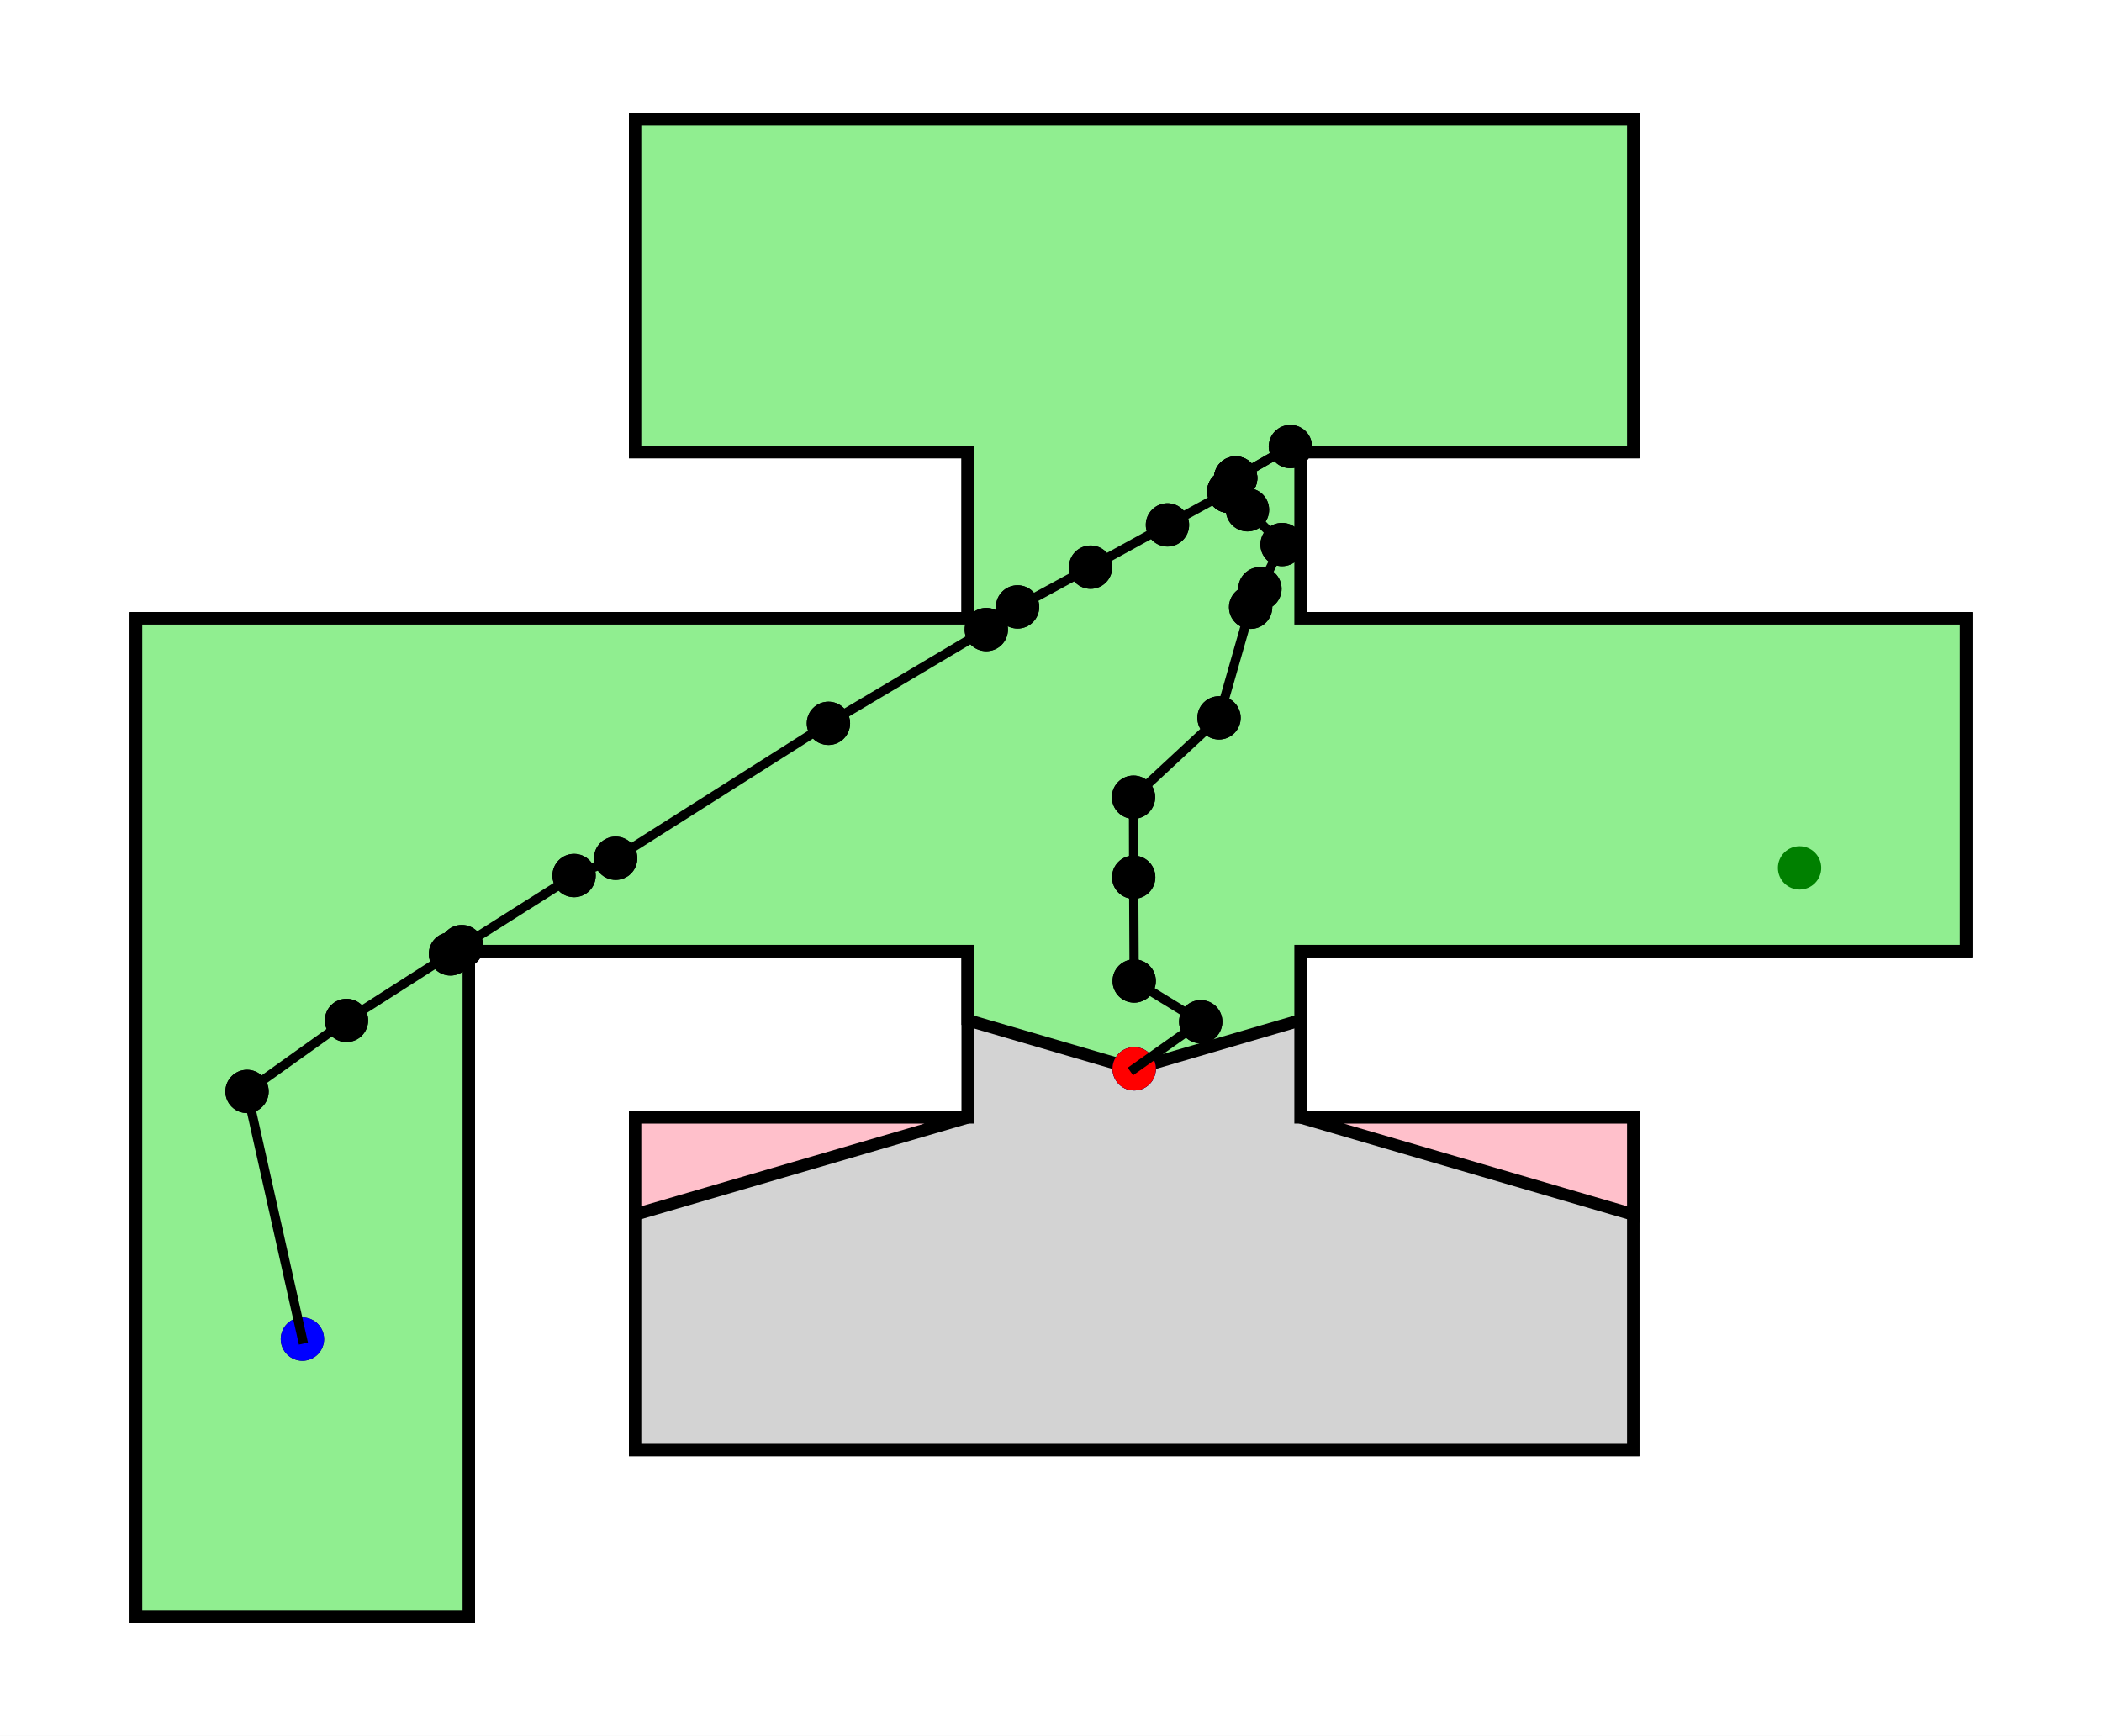
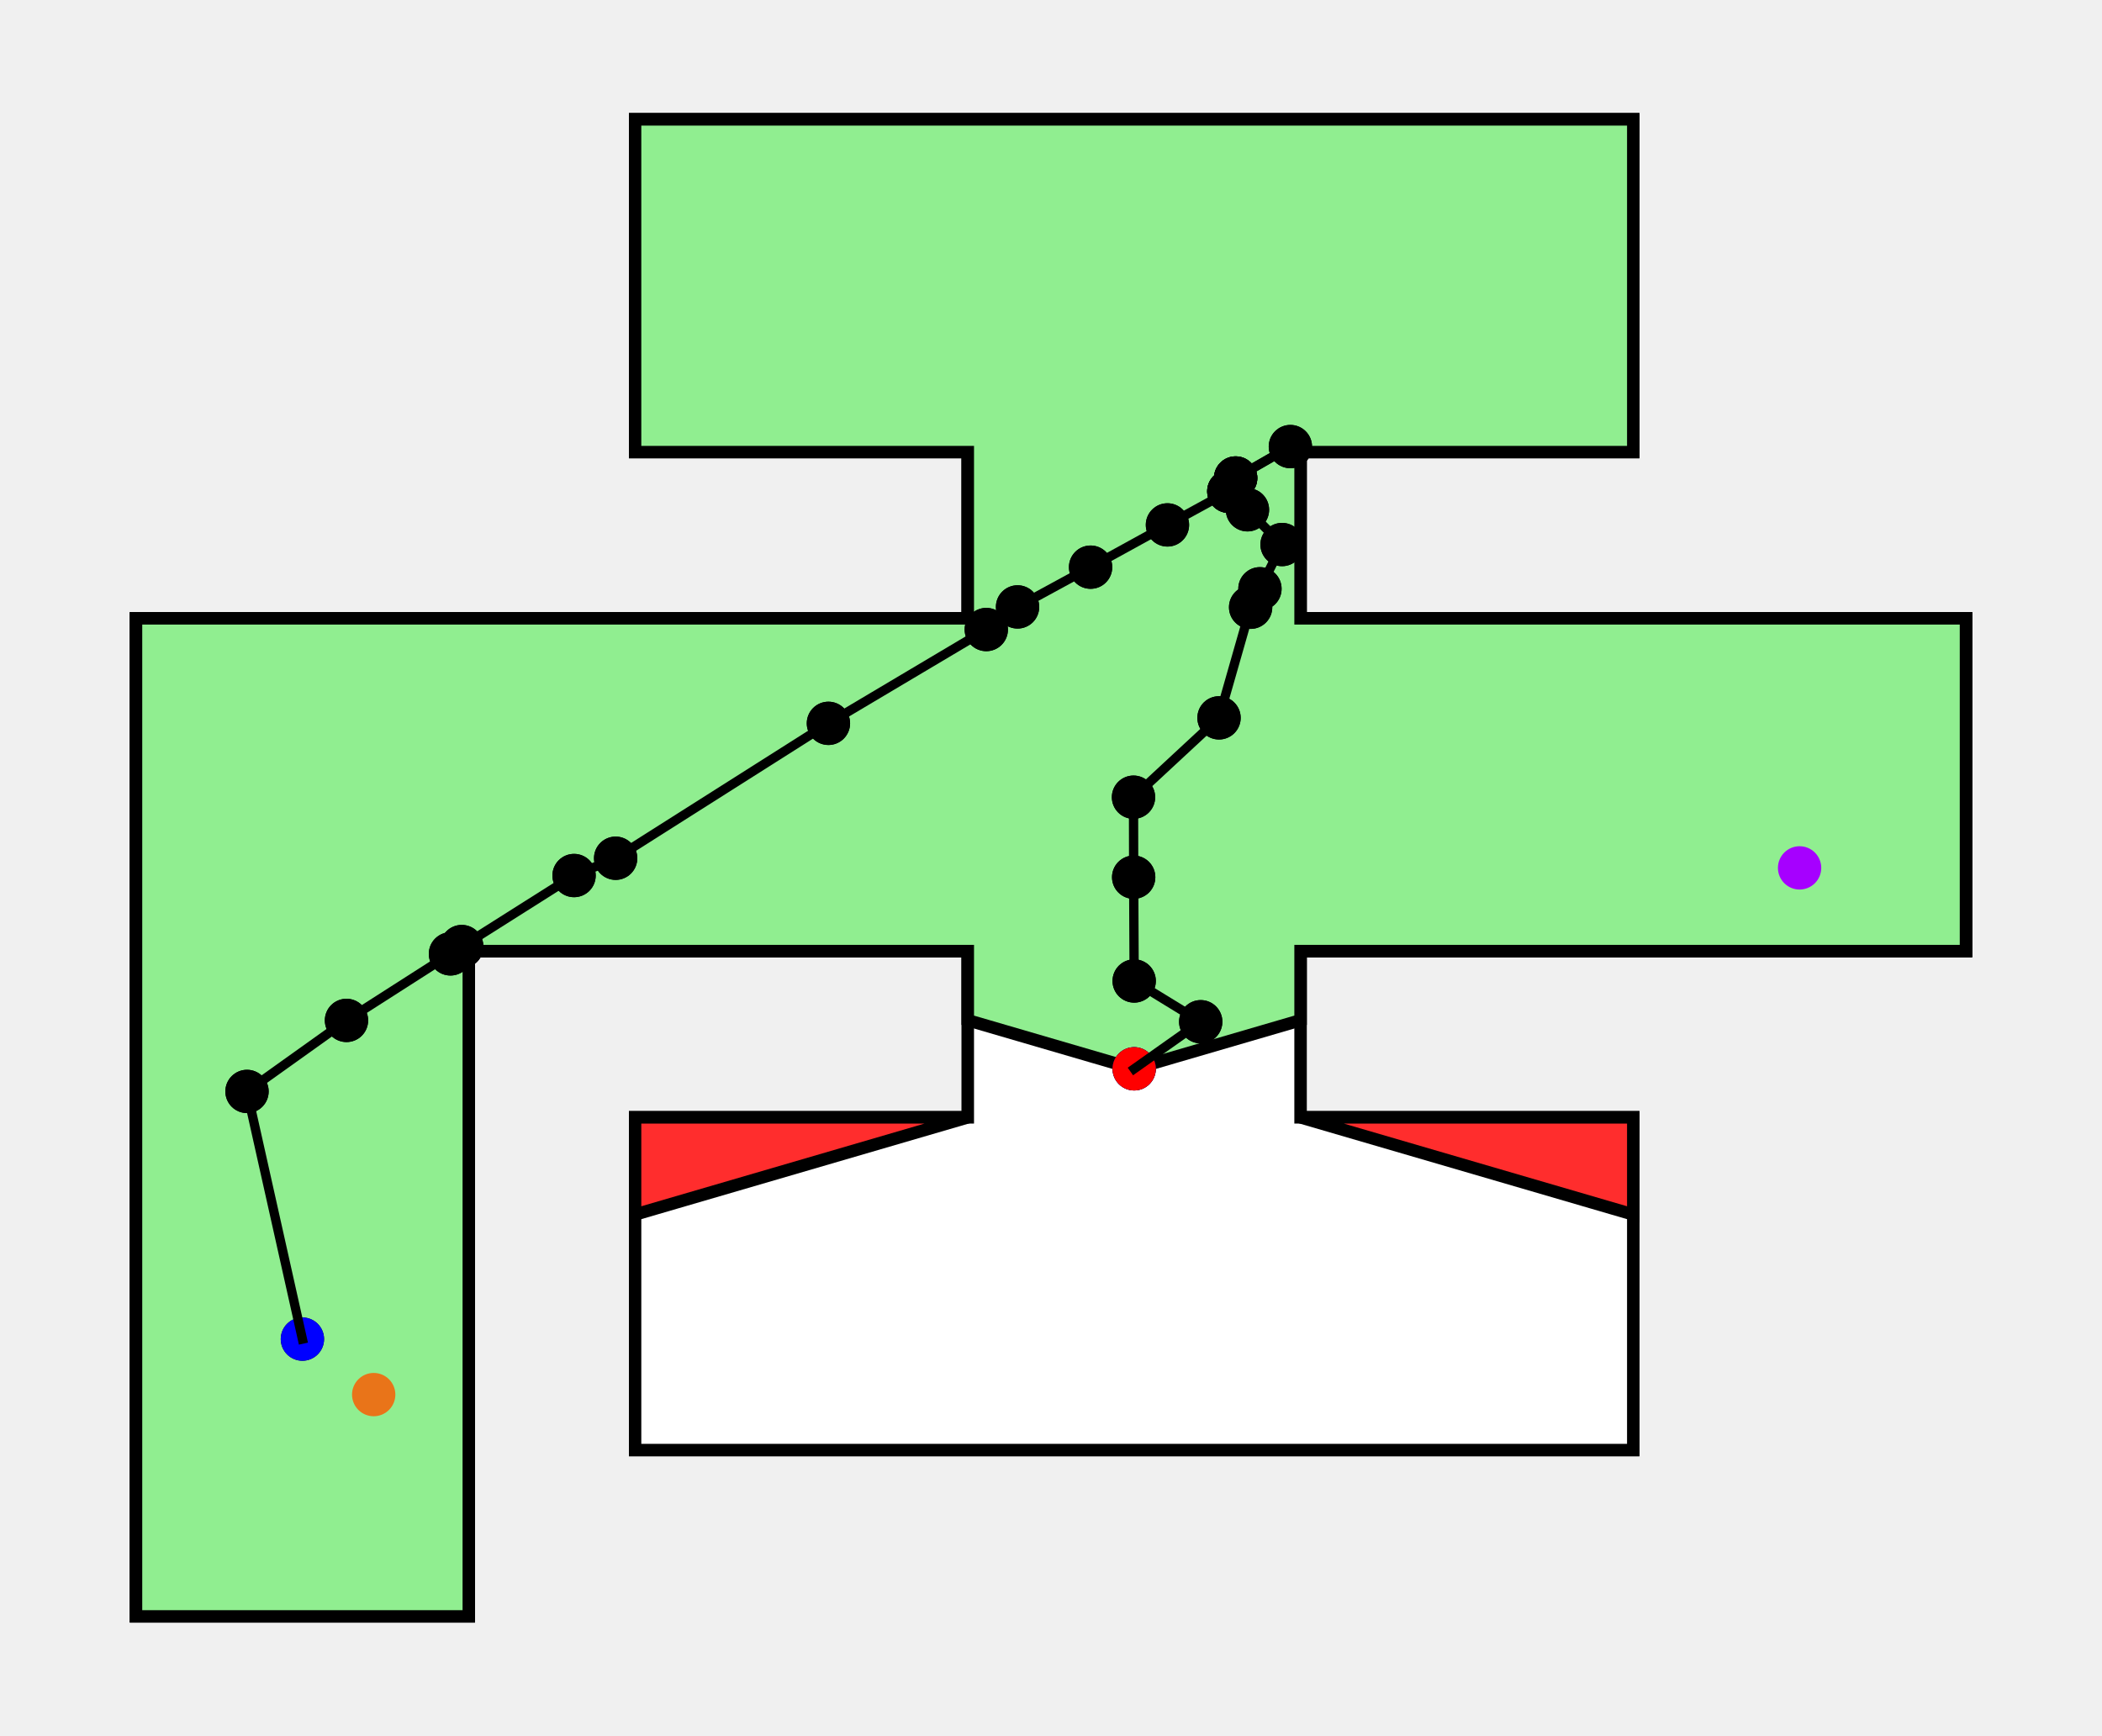
<svg xmlns="http://www.w3.org/2000/svg" xmlns:xlink="http://www.w3.org/1999/xlink" width="339.648pt" height="280.512pt" viewBox="0 0 339.648 280.512" version="1.1">
  <defs>
    <style type="text/css">*{stroke-linejoin: round; stroke-linecap: butt}</style>
  </defs>
  <g id="figure_1">
    <g id="patch_1">
-       <path d="M 0 280.512  L 339.648 280.512  L 339.648 0  L 0 0  z " style="fill: #ffffff" />
+       <path d="M 0 280.512  L 339.648 280.512  L 339.648 0  L 0 0  L 0 280.512  z " style="fill: none" />
    </g>
    <g id="axes_1">
      <g id="PathCollection_1" />
      <g id="PathCollection_2" />
      <g id="PathCollection_3" />
      <g id="PathCollection_4" />
      <g id="PathCollection_5" />
      <g id="PathCollection_6" />
      <g id="PathCollection_7" />
      <g id="PathCollection_8" />
      <g id="PathCollection_9" />
      <g id="PathCollection_10" />
      <g id="PathCollection_11" />
      <g id="PathCollection_12" />
      <g id="PathCollection_13" />
      <g id="PathCollection_14" />
      <g id="PathCollection_15" />
      <g id="PathCollection_16" />
      <g id="PathCollection_17" />
      <g id="PathCollection_18" />
      <g id="PathCollection_19" />
      <g id="PathCollection_20" />
      <g id="PathCollection_21" />
      <g id="PathCollection_22" />
      <g id="patch_2">
-         <path d="M 210.144 99.936  L 210.144 73.056  L 263.904 73.056  L 263.904 19.296  L 102.624 19.296  L 102.624 73.056  L 156.384 73.056  L 156.384 99.936  L 21.984 99.936  L 21.984 261.216  L 75.744 261.216  L 75.744 153.696  L 156.384 153.696  L 156.384 180.576  L 102.624 180.576  L 102.624 234.336  L 263.904 234.336  L 263.904 180.576  L 210.144 180.576  L 210.144 153.696  L 317.664 153.696  L 317.664 99.936  z " clip-path="url(#pf2f659722c)" style="fill: #d3d3d3; stroke: #000000; stroke-width: 2; stroke-linejoin: miter" />
+         <path d="M 210.144 99.936  L 210.144 73.056  L 263.904 73.056  L 263.904 19.296  L 102.624 19.296  L 102.624 73.056  L 156.384 73.056  L 156.384 99.936  L 21.984 99.936  L 21.984 261.216  L 75.744 261.216  L 75.744 153.696  L 156.384 153.696  L 156.384 180.576  L 102.624 180.576  L 102.624 234.336  L 263.904 234.336  L 263.904 180.576  L 210.144 180.576  L 210.144 153.696  L 317.664 153.696  L 317.664 99.936  z " clip-path="url(#p04a68f048f)" style="fill: #ffffff; stroke: #000000; stroke-width: 2; stroke-linejoin: miter" />
      </g>
      <g id="PathCollection_23" />
      <g id="PathCollection_24" />
      <g id="PathCollection_25" />
      <g id="PathCollection_26" />
      <g id="PathCollection_27" />
      <g id="PathCollection_28" />
      <g id="PathCollection_29" />
      <g id="PathCollection_30" />
      <g id="PathCollection_31" />
      <g id="PathCollection_32" />
      <g id="PathCollection_33" />
      <g id="PathCollection_34" />
      <g id="PathCollection_35" />
      <g id="PathCollection_36" />
      <g id="PathCollection_37" />
      <g id="PathCollection_38" />
      <g id="PathCollection_39" />
      <g id="PathCollection_40" />
      <g id="PathCollection_41" />
      <g id="patch_3">
-         <path d="M 210.144 99.936  L 210.144 73.056  L 263.904 73.056  L 263.904 19.296  L 102.624 19.296  L 102.624 73.056  L 156.384 73.056  L 156.384 99.936  L 21.984 99.936  L 21.984 261.216  L 75.744 261.216  L 75.744 153.696  L 156.384 153.696  L 156.384 164.878  L 183.264 172.727  L 210.144 164.878  L 210.144 153.696  L 317.664 153.696  L 317.664 99.936  z " clip-path="url(#pf2f659722c)" style="fill: #90ee90; stroke: #000000; stroke-width: 2; stroke-linejoin: miter" />
+         <path d="M 210.144 99.936  L 210.144 73.056  L 263.904 73.056  L 263.904 19.296  L 102.624 19.296  L 102.624 73.056  L 156.384 73.056  L 156.384 99.936  L 21.984 99.936  L 21.984 261.216  L 75.744 261.216  L 75.744 153.696  L 156.384 153.696  L 156.384 164.878  L 183.264 172.727  L 210.144 164.878  L 210.144 153.696  L 317.664 153.696  L 317.664 99.936  z " clip-path="url(#p04a68f048f)" style="fill: #90ee90; stroke: #000000; stroke-width: 2; stroke-linejoin: miter" />
      </g>
      <g id="PathCollection_42" />
      <g id="PathCollection_43" />
      <g id="PathCollection_44" />
      <g id="patch_4">
-         <path d="M 102.624 196.274  L 156.384 180.576  L 102.624 180.576  z " clip-path="url(#pf2f659722c)" style="fill: #ffc0cb; stroke: #000000; stroke-width: 2; stroke-linejoin: miter" />
+         <path d="M 102.624 196.274  L 156.384 180.576  L 102.624 180.576  z " clip-path="url(#p04a68f048f)" style="fill: #ff2d2d; stroke: #000000; stroke-width: 2; stroke-linejoin: miter" />
      </g>
      <g id="PathCollection_45" />
      <g id="PathCollection_46" />
      <g id="PathCollection_47" />
      <g id="patch_5">
-         <path d="M 210.144 180.576  L 263.904 196.274  L 263.904 180.576  z " clip-path="url(#pf2f659722c)" style="fill: #ffc0cb; stroke: #000000; stroke-width: 2; stroke-linejoin: miter" />
+         <path d="M 210.144 180.576  L 263.904 196.274  L 263.904 180.576  z " clip-path="url(#p04a68f048f)" style="fill: #ff2d2d; stroke: #000000; stroke-width: 2; stroke-linejoin: miter" />
      </g>
      <g id="PathCollection_48">
        <defs>
-           <path id="m1747b24780" d="M 0 3  C 0.796 3 1.559 2.684 2.121 2.121  C 2.684 1.559 3 0.796 3 0  C 3 -0.796 2.684 -1.559 2.121 -2.121  C 1.559 -2.684 0.796 -3 0 -3  C -0.796 -3 -1.559 -2.684 -2.121 -2.121  C -2.684 -1.559 -3 -0.796 -3 0  C -3 0.796 -2.684 1.559 -2.121 2.121  C -1.559 2.684 -0.796 3 0 3  z " style="stroke: #0000ff" />
+           <path id="m81d1e08aba" d="M 0 3  C 0.796 3 1.559 2.684 2.121 2.121  C 2.684 1.559 3 0.796 3 0  C 3 -0.796 2.684 -1.559 2.121 -2.121  C 1.559 -2.684 0.796 -3 0 -3  C -0.796 -3 -1.559 -2.684 -2.121 -2.121  C -2.684 -1.559 -3 -0.796 -3 0  C -3 0.796 -2.684 1.559 -2.121 2.121  C -1.559 2.684 -0.796 3 0 3  z " style="stroke: #0000ff" />
        </defs>
-         <g clip-path="url(#pf2f659722c)">
-           <use xlink:href="#m1747b24780" x="183.264" y="172.727" style="fill: #0000ff; stroke: #0000ff" />
+         <g clip-path="url(#p04a68f048f)">
+           <use xlink:href="#m81d1e08aba" x="183.264" y="172.727" style="fill: #0000ff; stroke: #0000ff" />
        </g>
      </g>
      <g id="PathCollection_49">
        <defs>
-           <path id="m7a9c056fbe" d="M 0 3  C 0.796 3 1.559 2.684 2.121 2.121  C 2.684 1.559 3 0.796 3 0  C 3 -0.796 2.684 -1.559 2.121 -2.121  C 1.559 -2.684 0.796 -3 0 -3  C -0.796 -3 -1.559 -2.684 -2.121 -2.121  C -2.684 -1.559 -3 -0.796 -3 0  C -3 0.796 -2.684 1.559 -2.121 2.121  C -1.559 2.684 -0.796 3 0 3  z " style="stroke: #008000" />
+           <path id="m6890309fac" d="M 0 3  C 0.796 3 1.559 2.684 2.121 2.121  C 2.684 1.559 3 0.796 3 0  C 3 -0.796 2.684 -1.559 2.121 -2.121  C 1.559 -2.684 0.796 -3 0 -3  C -0.796 -3 -1.559 -2.684 -2.121 -2.121  C -2.684 -1.559 -3 -0.796 -3 0  C -3 0.796 -2.684 1.559 -2.121 2.121  C -1.559 2.684 -0.796 3 0 3  z " style="stroke: #a600ff" />
        </defs>
-         <g clip-path="url(#pf2f659722c)">
-           <use xlink:href="#m7a9c056fbe" x="290.784" y="140.256" style="fill: #008000; stroke: #008000" />
-         </g>
-       </g>
-       <g id="PathCollection_50" />
+         <g clip-path="url(#p04a68f048f)">
+           <use xlink:href="#m6890309fac" x="290.784" y="140.256" style="fill: #a600ff; stroke: #a600ff" />
+         </g>
+       </g>
+       <g id="PathCollection_50">
+         <defs>
+           <path id="me7196250da" d="M 0 3  C 0.796 3 1.559 2.684 2.121 2.121  C 2.684 1.559 3 0.796 3 0  C 3 -0.796 2.684 -1.559 2.121 -2.121  C 1.559 -2.684 0.796 -3 0 -3  C -0.796 -3 -1.559 -2.684 -2.121 -2.121  C -2.684 -1.559 -3 -0.796 -3 0  C -3 0.796 -2.684 1.559 -2.121 2.121  C -1.559 2.684 -0.796 3 0 3  z " style="stroke: #e97419" />
+         </defs>
+         <g clip-path="url(#p04a68f048f)">
+           <use xlink:href="#me7196250da" x="60.382" y="225.376" style="fill: #e97419; stroke: #e97419" />
+         </g>
+       </g>
      <g id="PathCollection_51" />
      <g id="PathCollection_52" />
      <g id="PathCollection_53" />
      <g id="PathCollection_54" />
      <g id="PathCollection_55" />
      <g id="PathCollection_56" />
      <g id="PathCollection_57" />
      <g id="PathCollection_58" />
      <g id="PathCollection_59" />
      <g id="PathCollection_60" />
      <g id="PathCollection_61" />
      <g id="PathCollection_62" />
      <g id="PathCollection_63" />
      <g id="PathCollection_64" />
      <g id="PathCollection_65" />
      <g id="PathCollection_66" />
      <g id="PathCollection_67" />
      <g id="PathCollection_68" />
      <g id="PathCollection_69" />
      <g id="PathCollection_70" />
      <g id="PathCollection_71" />
+       <g id="PathCollection_72" />
      <g id="patch_6">
-         <path d="M 210.144 99.936  L 210.144 73.056  L 263.904 73.056  L 263.904 19.296  L 102.624 19.296  L 102.624 73.056  L 156.384 73.056  L 156.384 99.936  L 21.984 99.936  L 21.984 261.216  L 75.744 261.216  L 75.744 153.696  L 156.384 153.696  L 156.384 180.576  L 102.624 180.576  L 102.624 234.336  L 263.904 234.336  L 263.904 180.576  L 210.144 180.576  L 210.144 153.696  L 317.664 153.696  L 317.664 99.936  z " clip-path="url(#pf2f659722c)" style="fill: #d3d3d3; stroke: #000000; stroke-width: 2; stroke-linejoin: miter" />
-       </g>
-       <g id="PathCollection_72" />
+         <path d="M 210.144 99.936  L 210.144 73.056  L 263.904 73.056  L 263.904 19.296  L 102.624 19.296  L 102.624 73.056  L 156.384 73.056  L 156.384 99.936  L 21.984 99.936  L 21.984 261.216  L 75.744 261.216  L 75.744 153.696  L 156.384 153.696  L 156.384 180.576  L 102.624 180.576  L 102.624 234.336  L 263.904 234.336  L 263.904 180.576  L 210.144 180.576  L 210.144 153.696  L 317.664 153.696  L 317.664 99.936  z " clip-path="url(#p04a68f048f)" style="fill: #ffffff; stroke: #000000; stroke-width: 2; stroke-linejoin: miter" />
+       </g>
      <g id="PathCollection_73" />
      <g id="PathCollection_74" />
      <g id="PathCollection_75" />
      <g id="PathCollection_76" />
      <g id="PathCollection_77" />
      <g id="PathCollection_78" />
      <g id="PathCollection_79" />
      <g id="PathCollection_80" />
      <g id="PathCollection_81" />
      <g id="PathCollection_82" />
      <g id="PathCollection_83" />
      <g id="PathCollection_84" />
      <g id="PathCollection_85" />
      <g id="PathCollection_86" />
      <g id="PathCollection_87" />
      <g id="PathCollection_88" />
      <g id="PathCollection_89" />
      <g id="PathCollection_90" />
+       <g id="PathCollection_91" />
      <g id="patch_7">
-         <path d="M 210.144 99.936  L 210.144 73.056  L 263.904 73.056  L 263.904 19.296  L 102.624 19.296  L 102.624 73.056  L 156.384 73.056  L 156.384 99.936  L 21.984 99.936  L 21.984 261.216  L 75.744 261.216  L 75.744 153.696  L 156.384 153.696  L 156.384 164.878  L 183.264 172.727  L 210.144 164.878  L 210.144 153.696  L 317.664 153.696  L 317.664 99.936  z " clip-path="url(#pf2f659722c)" style="fill: #90ee90; stroke: #000000; stroke-width: 2; stroke-linejoin: miter" />
-       </g>
-       <g id="PathCollection_91" />
+         <path d="M 210.144 99.936  L 210.144 73.056  L 263.904 73.056  L 263.904 19.296  L 102.624 19.296  L 102.624 73.056  L 156.384 73.056  L 156.384 99.936  L 21.984 99.936  L 21.984 261.216  L 75.744 261.216  L 75.744 153.696  L 156.384 153.696  L 156.384 164.878  L 183.264 172.727  L 210.144 164.878  L 210.144 153.696  L 317.664 153.696  L 317.664 99.936  z " clip-path="url(#p04a68f048f)" style="fill: #90ee90; stroke: #000000; stroke-width: 2; stroke-linejoin: miter" />
+       </g>
      <g id="PathCollection_92" />
      <g id="PathCollection_93" />
+       <g id="PathCollection_94" />
      <g id="patch_8">
-         <path d="M 102.624 196.274  L 156.384 180.576  L 102.624 180.576  z " clip-path="url(#pf2f659722c)" style="fill: #ffc0cb; stroke: #000000; stroke-width: 2; stroke-linejoin: miter" />
-       </g>
-       <g id="PathCollection_94" />
+         <path d="M 102.624 196.274  L 156.384 180.576  L 102.624 180.576  z " clip-path="url(#p04a68f048f)" style="fill: #ff2d2d; stroke: #000000; stroke-width: 2; stroke-linejoin: miter" />
+       </g>
      <g id="PathCollection_95" />
      <g id="PathCollection_96" />
+       <g id="PathCollection_97" />
      <g id="patch_9">
-         <path d="M 210.144 180.576  L 263.904 196.274  L 263.904 180.576  z " clip-path="url(#pf2f659722c)" style="fill: #ffc0cb; stroke: #000000; stroke-width: 2; stroke-linejoin: miter" />
-       </g>
-       <g id="PathCollection_97">
-         <g clip-path="url(#pf2f659722c)">
-           <use xlink:href="#m1747b24780" x="183.264" y="172.727" style="fill: #0000ff; stroke: #0000ff" />
-         </g>
+         <path d="M 210.144 180.576  L 263.904 196.274  L 263.904 180.576  z " clip-path="url(#p04a68f048f)" style="fill: #ff2d2d; stroke: #000000; stroke-width: 2; stroke-linejoin: miter" />
      </g>
      <g id="PathCollection_98">
+         <g clip-path="url(#p04a68f048f)">
+           <use xlink:href="#m81d1e08aba" x="183.264" y="172.727" style="fill: #0000ff; stroke: #0000ff" />
+         </g>
+       </g>
+       <g id="PathCollection_99">
        <defs>
-           <path id="mcefabff860" d="M 0 3  C 0.796 3 1.559 2.684 2.121 2.121  C 2.684 1.559 3 0.796 3 0  C 3 -0.796 2.684 -1.559 2.121 -2.121  C 1.559 -2.684 0.796 -3 0 -3  C -0.796 -3 -1.559 -2.684 -2.121 -2.121  C -2.684 -1.559 -3 -0.796 -3 0  C -3 0.796 -2.684 1.559 -2.121 2.121  C -1.559 2.684 -0.796 3 0 3  z " style="stroke: #000000" />
+           <path id="mbb599e6259" d="M 0 3  C 0.796 3 1.559 2.684 2.121 2.121  C 2.684 1.559 3 0.796 3 0  C 3 -0.796 2.684 -1.559 2.121 -2.121  C 1.559 -2.684 0.796 -3 0 -3  C -0.796 -3 -1.559 -2.684 -2.121 -2.121  C -2.684 -1.559 -3 -0.796 -3 0  C -3 0.796 -2.684 1.559 -2.121 2.121  C -1.559 2.684 -0.796 3 0 3  z " style="stroke: #000000" />
        </defs>
-         <g clip-path="url(#pf2f659722c)">
-           <use xlink:href="#mcefabff860" x="48.864" y="216.407" style="stroke: #000000" />
-         </g>
-       </g>
-       <g id="PathCollection_99">
-         <g clip-path="url(#pf2f659722c)">
-           <use xlink:href="#mcefabff860" x="39.913" y="176.383" style="stroke: #000000" />
+         <g clip-path="url(#p04a68f048f)">
+           <use xlink:href="#mbb599e6259" x="48.864" y="216.407" style="stroke: #000000" />
        </g>
      </g>
      <g id="PathCollection_100">
-         <g clip-path="url(#pf2f659722c)">
-           <use xlink:href="#mcefabff860" x="39.913" y="176.383" style="stroke: #000000" />
+         <g clip-path="url(#p04a68f048f)">
+           <use xlink:href="#mbb599e6259" x="39.913" y="176.383" style="stroke: #000000" />
        </g>
      </g>
      <g id="PathCollection_101">
-         <g clip-path="url(#pf2f659722c)">
-           <use xlink:href="#mcefabff860" x="55.987" y="164.905" style="stroke: #000000" />
+         <g clip-path="url(#p04a68f048f)">
+           <use xlink:href="#mbb599e6259" x="39.913" y="176.383" style="stroke: #000000" />
        </g>
      </g>
      <g id="PathCollection_102">
-         <g clip-path="url(#pf2f659722c)">
-           <use xlink:href="#mcefabff860" x="55.987" y="164.905" style="stroke: #000000" />
+         <g clip-path="url(#p04a68f048f)">
+           <use xlink:href="#mbb599e6259" x="55.987" y="164.905" style="stroke: #000000" />
        </g>
      </g>
      <g id="PathCollection_103">
-         <g clip-path="url(#pf2f659722c)">
-           <use xlink:href="#mcefabff860" x="72.787" y="154.153" style="stroke: #000000" />
+         <g clip-path="url(#p04a68f048f)">
+           <use xlink:href="#mbb599e6259" x="55.987" y="164.905" style="stroke: #000000" />
        </g>
      </g>
      <g id="PathCollection_104">
-         <g clip-path="url(#pf2f659722c)">
-           <use xlink:href="#mcefabff860" x="72.787" y="154.153" style="stroke: #000000" />
+         <g clip-path="url(#p04a68f048f)">
+           <use xlink:href="#mbb599e6259" x="72.787" y="154.153" style="stroke: #000000" />
        </g>
      </g>
      <g id="PathCollection_105">
-         <g clip-path="url(#pf2f659722c)">
-           <use xlink:href="#mcefabff860" x="74.615" y="152.97" style="stroke: #000000" />
+         <g clip-path="url(#p04a68f048f)">
+           <use xlink:href="#mbb599e6259" x="72.787" y="154.153" style="stroke: #000000" />
        </g>
      </g>
      <g id="PathCollection_106">
-         <g clip-path="url(#pf2f659722c)">
-           <use xlink:href="#mcefabff860" x="74.615" y="152.97" style="stroke: #000000" />
+         <g clip-path="url(#p04a68f048f)">
+           <use xlink:href="#mbb599e6259" x="74.615" y="152.97" style="stroke: #000000" />
        </g>
      </g>
      <g id="PathCollection_107">
-         <g clip-path="url(#pf2f659722c)">
-           <use xlink:href="#mcefabff860" x="92.759" y="141.492" style="stroke: #000000" />
+         <g clip-path="url(#p04a68f048f)">
+           <use xlink:href="#mbb599e6259" x="74.615" y="152.97" style="stroke: #000000" />
        </g>
      </g>
      <g id="PathCollection_108">
-         <g clip-path="url(#pf2f659722c)">
-           <use xlink:href="#mcefabff860" x="92.759" y="141.492" style="stroke: #000000" />
+         <g clip-path="url(#p04a68f048f)">
+           <use xlink:href="#mbb599e6259" x="92.759" y="141.492" style="stroke: #000000" />
        </g>
      </g>
      <g id="PathCollection_109">
-         <g clip-path="url(#pf2f659722c)">
-           <use xlink:href="#mcefabff860" x="99.479" y="138.697" style="stroke: #000000" />
+         <g clip-path="url(#p04a68f048f)">
+           <use xlink:href="#mbb599e6259" x="92.759" y="141.492" style="stroke: #000000" />
        </g>
      </g>
      <g id="PathCollection_110">
-         <g clip-path="url(#pf2f659722c)">
-           <use xlink:href="#mcefabff860" x="99.479" y="138.697" style="stroke: #000000" />
+         <g clip-path="url(#p04a68f048f)">
+           <use xlink:href="#mbb599e6259" x="99.479" y="138.697" style="stroke: #000000" />
        </g>
      </g>
      <g id="PathCollection_111">
-         <g clip-path="url(#pf2f659722c)">
-           <use xlink:href="#mcefabff860" x="133.859" y="116.897" style="stroke: #000000" />
+         <g clip-path="url(#p04a68f048f)">
+           <use xlink:href="#mbb599e6259" x="99.479" y="138.697" style="stroke: #000000" />
        </g>
      </g>
      <g id="PathCollection_112">
-         <g clip-path="url(#pf2f659722c)">
-           <use xlink:href="#mcefabff860" x="133.859" y="116.897" style="stroke: #000000" />
+         <g clip-path="url(#p04a68f048f)">
+           <use xlink:href="#mbb599e6259" x="133.859" y="116.897" style="stroke: #000000" />
        </g>
      </g>
      <g id="PathCollection_113">
-         <g clip-path="url(#pf2f659722c)">
-           <use xlink:href="#mcefabff860" x="159.368" y="101.737" style="stroke: #000000" />
+         <g clip-path="url(#p04a68f048f)">
+           <use xlink:href="#mbb599e6259" x="133.859" y="116.897" style="stroke: #000000" />
        </g>
      </g>
      <g id="PathCollection_114">
-         <g clip-path="url(#pf2f659722c)">
-           <use xlink:href="#mcefabff860" x="159.368" y="101.737" style="stroke: #000000" />
+         <g clip-path="url(#p04a68f048f)">
+           <use xlink:href="#mbb599e6259" x="159.368" y="101.737" style="stroke: #000000" />
        </g>
      </g>
      <g id="PathCollection_115">
-         <g clip-path="url(#pf2f659722c)">
-           <use xlink:href="#mcefabff860" x="164.421" y="98.081" style="stroke: #000000" />
+         <g clip-path="url(#p04a68f048f)">
+           <use xlink:href="#mbb599e6259" x="159.368" y="101.737" style="stroke: #000000" />
        </g>
      </g>
      <g id="PathCollection_116">
-         <g clip-path="url(#pf2f659722c)">
-           <use xlink:href="#mcefabff860" x="164.421" y="98.081" style="stroke: #000000" />
+         <g clip-path="url(#p04a68f048f)">
+           <use xlink:href="#mbb599e6259" x="164.421" y="98.081" style="stroke: #000000" />
        </g>
      </g>
      <g id="PathCollection_117">
-         <g clip-path="url(#pf2f659722c)">
-           <use xlink:href="#mcefabff860" x="176.221" y="91.657" style="stroke: #000000" />
+         <g clip-path="url(#p04a68f048f)">
+           <use xlink:href="#mbb599e6259" x="164.421" y="98.081" style="stroke: #000000" />
        </g>
      </g>
      <g id="PathCollection_118">
-         <g clip-path="url(#pf2f659722c)">
-           <use xlink:href="#mcefabff860" x="176.221" y="91.657" style="stroke: #000000" />
+         <g clip-path="url(#p04a68f048f)">
+           <use xlink:href="#mbb599e6259" x="176.221" y="91.657" style="stroke: #000000" />
        </g>
      </g>
      <g id="PathCollection_119">
-         <g clip-path="url(#pf2f659722c)">
-           <use xlink:href="#mcefabff860" x="188.64" y="84.829" style="stroke: #000000" />
+         <g clip-path="url(#p04a68f048f)">
+           <use xlink:href="#mbb599e6259" x="176.221" y="91.657" style="stroke: #000000" />
        </g>
      </g>
      <g id="PathCollection_120">
-         <g clip-path="url(#pf2f659722c)">
-           <use xlink:href="#mcefabff860" x="188.64" y="84.829" style="stroke: #000000" />
+         <g clip-path="url(#p04a68f048f)">
+           <use xlink:href="#mbb599e6259" x="188.64" y="84.829" style="stroke: #000000" />
        </g>
      </g>
      <g id="PathCollection_121">
-         <g clip-path="url(#pf2f659722c)">
-           <use xlink:href="#mcefabff860" x="198.559" y="79.4" style="stroke: #000000" />
+         <g clip-path="url(#p04a68f048f)">
+           <use xlink:href="#mbb599e6259" x="188.64" y="84.829" style="stroke: #000000" />
        </g>
      </g>
      <g id="PathCollection_122">
-         <g clip-path="url(#pf2f659722c)">
-           <use xlink:href="#mcefabff860" x="198.559" y="79.4" style="stroke: #000000" />
+         <g clip-path="url(#p04a68f048f)">
+           <use xlink:href="#mbb599e6259" x="198.559" y="79.4" style="stroke: #000000" />
        </g>
      </g>
      <g id="PathCollection_123">
-         <g clip-path="url(#pf2f659722c)">
-           <use xlink:href="#mcefabff860" x="199.661" y="77.249" style="stroke: #000000" />
+         <g clip-path="url(#p04a68f048f)">
+           <use xlink:href="#mbb599e6259" x="198.559" y="79.4" style="stroke: #000000" />
        </g>
      </g>
      <g id="PathCollection_124">
-         <g clip-path="url(#pf2f659722c)">
-           <use xlink:href="#mcefabff860" x="199.661" y="77.249" style="stroke: #000000" />
+         <g clip-path="url(#p04a68f048f)">
+           <use xlink:href="#mbb599e6259" x="199.661" y="77.249" style="stroke: #000000" />
        </g>
      </g>
      <g id="PathCollection_125">
-         <g clip-path="url(#pf2f659722c)">
-           <use xlink:href="#mcefabff860" x="208.504" y="72.169" style="stroke: #000000" />
+         <g clip-path="url(#p04a68f048f)">
+           <use xlink:href="#mbb599e6259" x="199.661" y="77.249" style="stroke: #000000" />
        </g>
      </g>
      <g id="PathCollection_126">
-         <g clip-path="url(#pf2f659722c)">
-           <use xlink:href="#mcefabff860" x="208.504" y="72.169" style="stroke: #000000" />
+         <g clip-path="url(#p04a68f048f)">
+           <use xlink:href="#mbb599e6259" x="208.504" y="72.169" style="stroke: #000000" />
        </g>
      </g>
      <g id="PathCollection_127">
-         <g clip-path="url(#pf2f659722c)">
-           <use xlink:href="#mcefabff860" x="199.661" y="77.249" style="stroke: #000000" />
+         <g clip-path="url(#p04a68f048f)">
+           <use xlink:href="#mbb599e6259" x="208.504" y="72.169" style="stroke: #000000" />
        </g>
      </g>
      <g id="PathCollection_128">
-         <g clip-path="url(#pf2f659722c)">
-           <use xlink:href="#mcefabff860" x="199.661" y="77.249" style="stroke: #000000" />
+         <g clip-path="url(#p04a68f048f)">
+           <use xlink:href="#mbb599e6259" x="199.661" y="77.249" style="stroke: #000000" />
        </g>
      </g>
      <g id="PathCollection_129">
-         <g clip-path="url(#pf2f659722c)">
-           <use xlink:href="#mcefabff860" x="198.559" y="79.4" style="stroke: #000000" />
+         <g clip-path="url(#p04a68f048f)">
+           <use xlink:href="#mbb599e6259" x="199.661" y="77.249" style="stroke: #000000" />
        </g>
      </g>
      <g id="PathCollection_130">
-         <g clip-path="url(#pf2f659722c)">
-           <use xlink:href="#mcefabff860" x="198.559" y="79.4" style="stroke: #000000" />
+         <g clip-path="url(#p04a68f048f)">
+           <use xlink:href="#mbb599e6259" x="198.559" y="79.4" style="stroke: #000000" />
        </g>
      </g>
      <g id="PathCollection_131">
-         <g clip-path="url(#pf2f659722c)">
-           <use xlink:href="#mcefabff860" x="201.569" y="82.383" style="stroke: #000000" />
+         <g clip-path="url(#p04a68f048f)">
+           <use xlink:href="#mbb599e6259" x="198.559" y="79.4" style="stroke: #000000" />
        </g>
      </g>
      <g id="PathCollection_132">
-         <g clip-path="url(#pf2f659722c)">
-           <use xlink:href="#mcefabff860" x="201.569" y="82.383" style="stroke: #000000" />
+         <g clip-path="url(#p04a68f048f)">
+           <use xlink:href="#mbb599e6259" x="201.569" y="82.383" style="stroke: #000000" />
        </g>
      </g>
      <g id="PathCollection_133">
-         <g clip-path="url(#pf2f659722c)">
-           <use xlink:href="#mcefabff860" x="207.16" y="88.001" style="stroke: #000000" />
+         <g clip-path="url(#p04a68f048f)">
+           <use xlink:href="#mbb599e6259" x="201.569" y="82.383" style="stroke: #000000" />
        </g>
      </g>
      <g id="PathCollection_134">
-         <g clip-path="url(#pf2f659722c)">
-           <use xlink:href="#mcefabff860" x="207.16" y="88.001" style="stroke: #000000" />
+         <g clip-path="url(#p04a68f048f)">
+           <use xlink:href="#mbb599e6259" x="207.16" y="88.001" style="stroke: #000000" />
        </g>
      </g>
      <g id="PathCollection_135">
-         <g clip-path="url(#pf2f659722c)">
-           <use xlink:href="#mcefabff860" x="203.585" y="95.151" style="stroke: #000000" />
+         <g clip-path="url(#p04a68f048f)">
+           <use xlink:href="#mbb599e6259" x="207.16" y="88.001" style="stroke: #000000" />
        </g>
      </g>
      <g id="PathCollection_136">
-         <g clip-path="url(#pf2f659722c)">
-           <use xlink:href="#mcefabff860" x="203.585" y="95.151" style="stroke: #000000" />
+         <g clip-path="url(#p04a68f048f)">
+           <use xlink:href="#mbb599e6259" x="203.585" y="95.151" style="stroke: #000000" />
        </g>
      </g>
      <g id="PathCollection_137">
-         <g clip-path="url(#pf2f659722c)">
-           <use xlink:href="#mcefabff860" x="202.08" y="98.135" style="stroke: #000000" />
+         <g clip-path="url(#p04a68f048f)">
+           <use xlink:href="#mbb599e6259" x="203.585" y="95.151" style="stroke: #000000" />
        </g>
      </g>
      <g id="PathCollection_138">
-         <g clip-path="url(#pf2f659722c)">
-           <use xlink:href="#mcefabff860" x="202.08" y="98.135" style="stroke: #000000" />
+         <g clip-path="url(#p04a68f048f)">
+           <use xlink:href="#mbb599e6259" x="202.08" y="98.135" style="stroke: #000000" />
        </g>
      </g>
      <g id="PathCollection_139">
-         <g clip-path="url(#pf2f659722c)">
-           <use xlink:href="#mcefabff860" x="196.973" y="116.01" style="stroke: #000000" />
+         <g clip-path="url(#p04a68f048f)">
+           <use xlink:href="#mbb599e6259" x="202.08" y="98.135" style="stroke: #000000" />
        </g>
      </g>
      <g id="PathCollection_140">
-         <g clip-path="url(#pf2f659722c)">
-           <use xlink:href="#mcefabff860" x="196.973" y="116.01" style="stroke: #000000" />
+         <g clip-path="url(#p04a68f048f)">
+           <use xlink:href="#mbb599e6259" x="196.973" y="116.01" style="stroke: #000000" />
        </g>
      </g>
      <g id="PathCollection_141">
-         <g clip-path="url(#pf2f659722c)">
-           <use xlink:href="#mcefabff860" x="183.156" y="128.832" style="stroke: #000000" />
+         <g clip-path="url(#p04a68f048f)">
+           <use xlink:href="#mbb599e6259" x="196.973" y="116.01" style="stroke: #000000" />
        </g>
      </g>
      <g id="PathCollection_142">
-         <g clip-path="url(#pf2f659722c)">
-           <use xlink:href="#mcefabff860" x="183.156" y="128.832" style="stroke: #000000" />
+         <g clip-path="url(#p04a68f048f)">
+           <use xlink:href="#mbb599e6259" x="183.156" y="128.832" style="stroke: #000000" />
        </g>
      </g>
      <g id="PathCollection_143">
-         <g clip-path="url(#pf2f659722c)">
-           <use xlink:href="#mcefabff860" x="183.183" y="141.761" style="stroke: #000000" />
+         <g clip-path="url(#p04a68f048f)">
+           <use xlink:href="#mbb599e6259" x="183.156" y="128.832" style="stroke: #000000" />
        </g>
      </g>
      <g id="PathCollection_144">
-         <g clip-path="url(#pf2f659722c)">
-           <use xlink:href="#mcefabff860" x="183.183" y="141.761" style="stroke: #000000" />
+         <g clip-path="url(#p04a68f048f)">
+           <use xlink:href="#mbb599e6259" x="183.183" y="141.761" style="stroke: #000000" />
        </g>
      </g>
      <g id="PathCollection_145">
-         <g clip-path="url(#pf2f659722c)">
-           <use xlink:href="#mcefabff860" x="183.264" y="158.534" style="stroke: #000000" />
+         <g clip-path="url(#p04a68f048f)">
+           <use xlink:href="#mbb599e6259" x="183.183" y="141.761" style="stroke: #000000" />
        </g>
      </g>
      <g id="PathCollection_146">
-         <g clip-path="url(#pf2f659722c)">
-           <use xlink:href="#mcefabff860" x="183.264" y="158.534" style="stroke: #000000" />
+         <g clip-path="url(#p04a68f048f)">
+           <use xlink:href="#mbb599e6259" x="183.264" y="158.534" style="stroke: #000000" />
        </g>
      </g>
      <g id="PathCollection_147">
-         <g clip-path="url(#pf2f659722c)">
-           <use xlink:href="#mcefabff860" x="194.016" y="165.12" style="stroke: #000000" />
+         <g clip-path="url(#p04a68f048f)">
+           <use xlink:href="#mbb599e6259" x="183.264" y="158.534" style="stroke: #000000" />
        </g>
      </g>
      <g id="PathCollection_148">
-         <g clip-path="url(#pf2f659722c)">
-           <use xlink:href="#mcefabff860" x="194.016" y="165.12" style="stroke: #000000" />
+         <g clip-path="url(#p04a68f048f)">
+           <use xlink:href="#mbb599e6259" x="194.016" y="165.12" style="stroke: #000000" />
        </g>
      </g>
      <g id="PathCollection_149">
-         <g clip-path="url(#pf2f659722c)">
-           <use xlink:href="#mcefabff860" x="183.264" y="172.727" style="stroke: #000000" />
+         <g clip-path="url(#p04a68f048f)">
+           <use xlink:href="#mbb599e6259" x="194.016" y="165.12" style="stroke: #000000" />
        </g>
      </g>
      <g id="PathCollection_150">
-         <g clip-path="url(#pf2f659722c)">
-           <use xlink:href="#m1747b24780" x="48.864" y="216.407" style="fill: #0000ff; stroke: #0000ff" />
+         <g clip-path="url(#p04a68f048f)">
+           <use xlink:href="#mbb599e6259" x="183.264" y="172.727" style="stroke: #000000" />
        </g>
      </g>
      <g id="PathCollection_151">
+         <g clip-path="url(#p04a68f048f)">
+           <use xlink:href="#m81d1e08aba" x="48.864" y="216.407" style="fill: #0000ff; stroke: #0000ff" />
+         </g>
+       </g>
+       <g id="PathCollection_152">
        <defs>
-           <path id="m22bbe02512" d="M 0 3  C 0.796 3 1.559 2.684 2.121 2.121  C 2.684 1.559 3 0.796 3 0  C 3 -0.796 2.684 -1.559 2.121 -2.121  C 1.559 -2.684 0.796 -3 0 -3  C -0.796 -3 -1.559 -2.684 -2.121 -2.121  C -2.684 -1.559 -3 -0.796 -3 0  C -3 0.796 -2.684 1.559 -2.121 2.121  C -1.559 2.684 -0.796 3 0 3  z " style="stroke: #ff0000" />
+           <path id="mdadc155c14" d="M 0 3  C 0.796 3 1.559 2.684 2.121 2.121  C 2.684 1.559 3 0.796 3 0  C 3 -0.796 2.684 -1.559 2.121 -2.121  C 1.559 -2.684 0.796 -3 0 -3  C -0.796 -3 -1.559 -2.684 -2.121 -2.121  C -2.684 -1.559 -3 -0.796 -3 0  C -3 0.796 -2.684 1.559 -2.121 2.121  C -1.559 2.684 -0.796 3 0 3  z " style="stroke: #ff0000" />
        </defs>
-         <g clip-path="url(#pf2f659722c)">
-           <use xlink:href="#m22bbe02512" x="183.264" y="172.727" style="fill: #ff0000; stroke: #ff0000" />
-         </g>
-       </g>
-       <g id="PathCollection_152">
-         <g clip-path="url(#pf2f659722c)">
-           <use xlink:href="#m7a9c056fbe" x="290.784" y="140.256" style="fill: #008000; stroke: #008000" />
+         <g clip-path="url(#p04a68f048f)">
+           <use xlink:href="#mdadc155c14" x="183.264" y="172.727" style="fill: #ff0000; stroke: #ff0000" />
+         </g>
+       </g>
+       <g id="PathCollection_153">
+         <g clip-path="url(#p04a68f048f)">
+           <use xlink:href="#m6890309fac" x="290.784" y="140.256" style="fill: #a600ff; stroke: #a600ff" />
+         </g>
+       </g>
+       <g id="PathCollection_154">
+         <g clip-path="url(#p04a68f048f)">
+           <use xlink:href="#me7196250da" x="60.382" y="225.376" style="fill: #e97419; stroke: #e97419" />
        </g>
      </g>
      <g id="line2d_1">
-         <path d="M 48.864 216.407  L 39.913 176.383  " clip-path="url(#pf2f659722c)" style="fill: none; stroke: #000000; stroke-width: 1.5; stroke-linecap: square" />
+         <path d="M 48.864 216.407  L 39.913 176.383  " clip-path="url(#p04a68f048f)" style="fill: none; stroke: #000000; stroke-width: 1.5; stroke-linecap: square" />
      </g>
      <g id="line2d_2">
-         <path d="M 39.913 176.383  L 55.987 164.905  " clip-path="url(#pf2f659722c)" style="fill: none; stroke: #000000; stroke-width: 1.5; stroke-linecap: square" />
+         <path d="M 39.913 176.383  L 55.987 164.905  " clip-path="url(#p04a68f048f)" style="fill: none; stroke: #000000; stroke-width: 1.5; stroke-linecap: square" />
      </g>
      <g id="line2d_3">
-         <path d="M 55.987 164.905  L 72.787 154.153  " clip-path="url(#pf2f659722c)" style="fill: none; stroke: #000000; stroke-width: 1.5; stroke-linecap: square" />
+         <path d="M 55.987 164.905  L 72.787 154.153  " clip-path="url(#p04a68f048f)" style="fill: none; stroke: #000000; stroke-width: 1.5; stroke-linecap: square" />
      </g>
      <g id="line2d_4">
-         <path d="M 72.787 154.153  L 74.615 152.97  " clip-path="url(#pf2f659722c)" style="fill: none; stroke: #000000; stroke-width: 1.5; stroke-linecap: square" />
+         <path d="M 72.787 154.153  L 74.615 152.97  " clip-path="url(#p04a68f048f)" style="fill: none; stroke: #000000; stroke-width: 1.5; stroke-linecap: square" />
      </g>
      <g id="line2d_5">
-         <path d="M 74.615 152.97  L 92.759 141.492  " clip-path="url(#pf2f659722c)" style="fill: none; stroke: #000000; stroke-width: 1.5; stroke-linecap: square" />
+         <path d="M 74.615 152.97  L 92.759 141.492  " clip-path="url(#p04a68f048f)" style="fill: none; stroke: #000000; stroke-width: 1.5; stroke-linecap: square" />
      </g>
      <g id="line2d_6">
-         <path d="M 92.759 141.492  L 99.479 138.697  " clip-path="url(#pf2f659722c)" style="fill: none; stroke: #000000; stroke-width: 1.5; stroke-linecap: square" />
+         <path d="M 92.759 141.492  L 99.479 138.697  " clip-path="url(#p04a68f048f)" style="fill: none; stroke: #000000; stroke-width: 1.5; stroke-linecap: square" />
      </g>
      <g id="line2d_7">
-         <path d="M 99.479 138.697  L 133.859 116.897  " clip-path="url(#pf2f659722c)" style="fill: none; stroke: #000000; stroke-width: 1.5; stroke-linecap: square" />
+         <path d="M 99.479 138.697  L 133.859 116.897  " clip-path="url(#p04a68f048f)" style="fill: none; stroke: #000000; stroke-width: 1.5; stroke-linecap: square" />
      </g>
      <g id="line2d_8">
-         <path d="M 133.859 116.897  L 159.368 101.737  " clip-path="url(#pf2f659722c)" style="fill: none; stroke: #000000; stroke-width: 1.5; stroke-linecap: square" />
+         <path d="M 133.859 116.897  L 159.368 101.737  " clip-path="url(#p04a68f048f)" style="fill: none; stroke: #000000; stroke-width: 1.5; stroke-linecap: square" />
      </g>
      <g id="line2d_9">
-         <path d="M 159.368 101.737  L 164.421 98.081  " clip-path="url(#pf2f659722c)" style="fill: none; stroke: #000000; stroke-width: 1.5; stroke-linecap: square" />
+         <path d="M 159.368 101.737  L 164.421 98.081  " clip-path="url(#p04a68f048f)" style="fill: none; stroke: #000000; stroke-width: 1.5; stroke-linecap: square" />
      </g>
      <g id="line2d_10">
-         <path d="M 164.421 98.081  L 176.221 91.657  " clip-path="url(#pf2f659722c)" style="fill: none; stroke: #000000; stroke-width: 1.5; stroke-linecap: square" />
+         <path d="M 164.421 98.081  L 176.221 91.657  " clip-path="url(#p04a68f048f)" style="fill: none; stroke: #000000; stroke-width: 1.5; stroke-linecap: square" />
      </g>
      <g id="line2d_11">
-         <path d="M 176.221 91.657  L 188.64 84.829  " clip-path="url(#pf2f659722c)" style="fill: none; stroke: #000000; stroke-width: 1.5; stroke-linecap: square" />
+         <path d="M 176.221 91.657  L 188.64 84.829  " clip-path="url(#p04a68f048f)" style="fill: none; stroke: #000000; stroke-width: 1.5; stroke-linecap: square" />
      </g>
      <g id="line2d_12">
-         <path d="M 188.64 84.829  L 198.559 79.4  " clip-path="url(#pf2f659722c)" style="fill: none; stroke: #000000; stroke-width: 1.5; stroke-linecap: square" />
+         <path d="M 188.64 84.829  L 198.559 79.4  " clip-path="url(#p04a68f048f)" style="fill: none; stroke: #000000; stroke-width: 1.5; stroke-linecap: square" />
      </g>
      <g id="line2d_13">
-         <path d="M 198.559 79.4  L 199.661 77.249  " clip-path="url(#pf2f659722c)" style="fill: none; stroke: #000000; stroke-width: 1.5; stroke-linecap: square" />
+         <path d="M 198.559 79.4  L 199.661 77.249  " clip-path="url(#p04a68f048f)" style="fill: none; stroke: #000000; stroke-width: 1.5; stroke-linecap: square" />
      </g>
      <g id="line2d_14">
-         <path d="M 199.661 77.249  L 208.504 72.169  " clip-path="url(#pf2f659722c)" style="fill: none; stroke: #000000; stroke-width: 1.5; stroke-linecap: square" />
+         <path d="M 199.661 77.249  L 208.504 72.169  " clip-path="url(#p04a68f048f)" style="fill: none; stroke: #000000; stroke-width: 1.5; stroke-linecap: square" />
      </g>
      <g id="line2d_15">
-         <path d="M 208.504 72.169  L 199.661 77.249  " clip-path="url(#pf2f659722c)" style="fill: none; stroke: #000000; stroke-width: 1.5; stroke-linecap: square" />
+         <path d="M 208.504 72.169  L 199.661 77.249  " clip-path="url(#p04a68f048f)" style="fill: none; stroke: #000000; stroke-width: 1.5; stroke-linecap: square" />
      </g>
      <g id="line2d_16">
-         <path d="M 199.661 77.249  L 198.559 79.4  " clip-path="url(#pf2f659722c)" style="fill: none; stroke: #000000; stroke-width: 1.5; stroke-linecap: square" />
+         <path d="M 199.661 77.249  L 198.559 79.4  " clip-path="url(#p04a68f048f)" style="fill: none; stroke: #000000; stroke-width: 1.5; stroke-linecap: square" />
      </g>
      <g id="line2d_17">
-         <path d="M 198.559 79.4  L 201.569 82.383  " clip-path="url(#pf2f659722c)" style="fill: none; stroke: #000000; stroke-width: 1.5; stroke-linecap: square" />
+         <path d="M 198.559 79.4  L 201.569 82.383  " clip-path="url(#p04a68f048f)" style="fill: none; stroke: #000000; stroke-width: 1.5; stroke-linecap: square" />
      </g>
      <g id="line2d_18">
-         <path d="M 201.569 82.383  L 207.16 88.001  " clip-path="url(#pf2f659722c)" style="fill: none; stroke: #000000; stroke-width: 1.5; stroke-linecap: square" />
+         <path d="M 201.569 82.383  L 207.16 88.001  " clip-path="url(#p04a68f048f)" style="fill: none; stroke: #000000; stroke-width: 1.5; stroke-linecap: square" />
      </g>
      <g id="line2d_19">
-         <path d="M 207.16 88.001  L 203.585 95.151  " clip-path="url(#pf2f659722c)" style="fill: none; stroke: #000000; stroke-width: 1.5; stroke-linecap: square" />
+         <path d="M 207.16 88.001  L 203.585 95.151  " clip-path="url(#p04a68f048f)" style="fill: none; stroke: #000000; stroke-width: 1.5; stroke-linecap: square" />
      </g>
      <g id="line2d_20">
-         <path d="M 203.585 95.151  L 202.08 98.135  " clip-path="url(#pf2f659722c)" style="fill: none; stroke: #000000; stroke-width: 1.5; stroke-linecap: square" />
+         <path d="M 203.585 95.151  L 202.08 98.135  " clip-path="url(#p04a68f048f)" style="fill: none; stroke: #000000; stroke-width: 1.5; stroke-linecap: square" />
      </g>
      <g id="line2d_21">
-         <path d="M 202.08 98.135  L 196.973 116.01  " clip-path="url(#pf2f659722c)" style="fill: none; stroke: #000000; stroke-width: 1.5; stroke-linecap: square" />
+         <path d="M 202.08 98.135  L 196.973 116.01  " clip-path="url(#p04a68f048f)" style="fill: none; stroke: #000000; stroke-width: 1.5; stroke-linecap: square" />
      </g>
      <g id="line2d_22">
-         <path d="M 196.973 116.01  L 183.156 128.832  " clip-path="url(#pf2f659722c)" style="fill: none; stroke: #000000; stroke-width: 1.5; stroke-linecap: square" />
+         <path d="M 196.973 116.01  L 183.156 128.832  " clip-path="url(#p04a68f048f)" style="fill: none; stroke: #000000; stroke-width: 1.5; stroke-linecap: square" />
      </g>
      <g id="line2d_23">
-         <path d="M 183.156 128.832  L 183.183 141.761  " clip-path="url(#pf2f659722c)" style="fill: none; stroke: #000000; stroke-width: 1.5; stroke-linecap: square" />
+         <path d="M 183.156 128.832  L 183.183 141.761  " clip-path="url(#p04a68f048f)" style="fill: none; stroke: #000000; stroke-width: 1.5; stroke-linecap: square" />
      </g>
      <g id="line2d_24">
-         <path d="M 183.183 141.761  L 183.264 158.534  " clip-path="url(#pf2f659722c)" style="fill: none; stroke: #000000; stroke-width: 1.5; stroke-linecap: square" />
+         <path d="M 183.183 141.761  L 183.264 158.534  " clip-path="url(#p04a68f048f)" style="fill: none; stroke: #000000; stroke-width: 1.5; stroke-linecap: square" />
      </g>
      <g id="line2d_25">
-         <path d="M 183.264 158.534  L 194.016 165.12  " clip-path="url(#pf2f659722c)" style="fill: none; stroke: #000000; stroke-width: 1.5; stroke-linecap: square" />
+         <path d="M 183.264 158.534  L 194.016 165.12  " clip-path="url(#p04a68f048f)" style="fill: none; stroke: #000000; stroke-width: 1.5; stroke-linecap: square" />
      </g>
      <g id="line2d_26">
-         <path d="M 194.016 165.12  L 183.264 172.727  " clip-path="url(#pf2f659722c)" style="fill: none; stroke: #000000; stroke-width: 1.5; stroke-linecap: square" />
+         <path d="M 194.016 165.12  L 183.264 172.727  " clip-path="url(#p04a68f048f)" style="fill: none; stroke: #000000; stroke-width: 1.5; stroke-linecap: square" />
      </g>
    </g>
  </g>
  <defs>
-     <clipPath id="pf2f659722c">
+     <clipPath id="p04a68f048f">
      <rect x="7.2" y="7.2" width="325.248" height="266.112" />
    </clipPath>
  </defs>
</svg>
